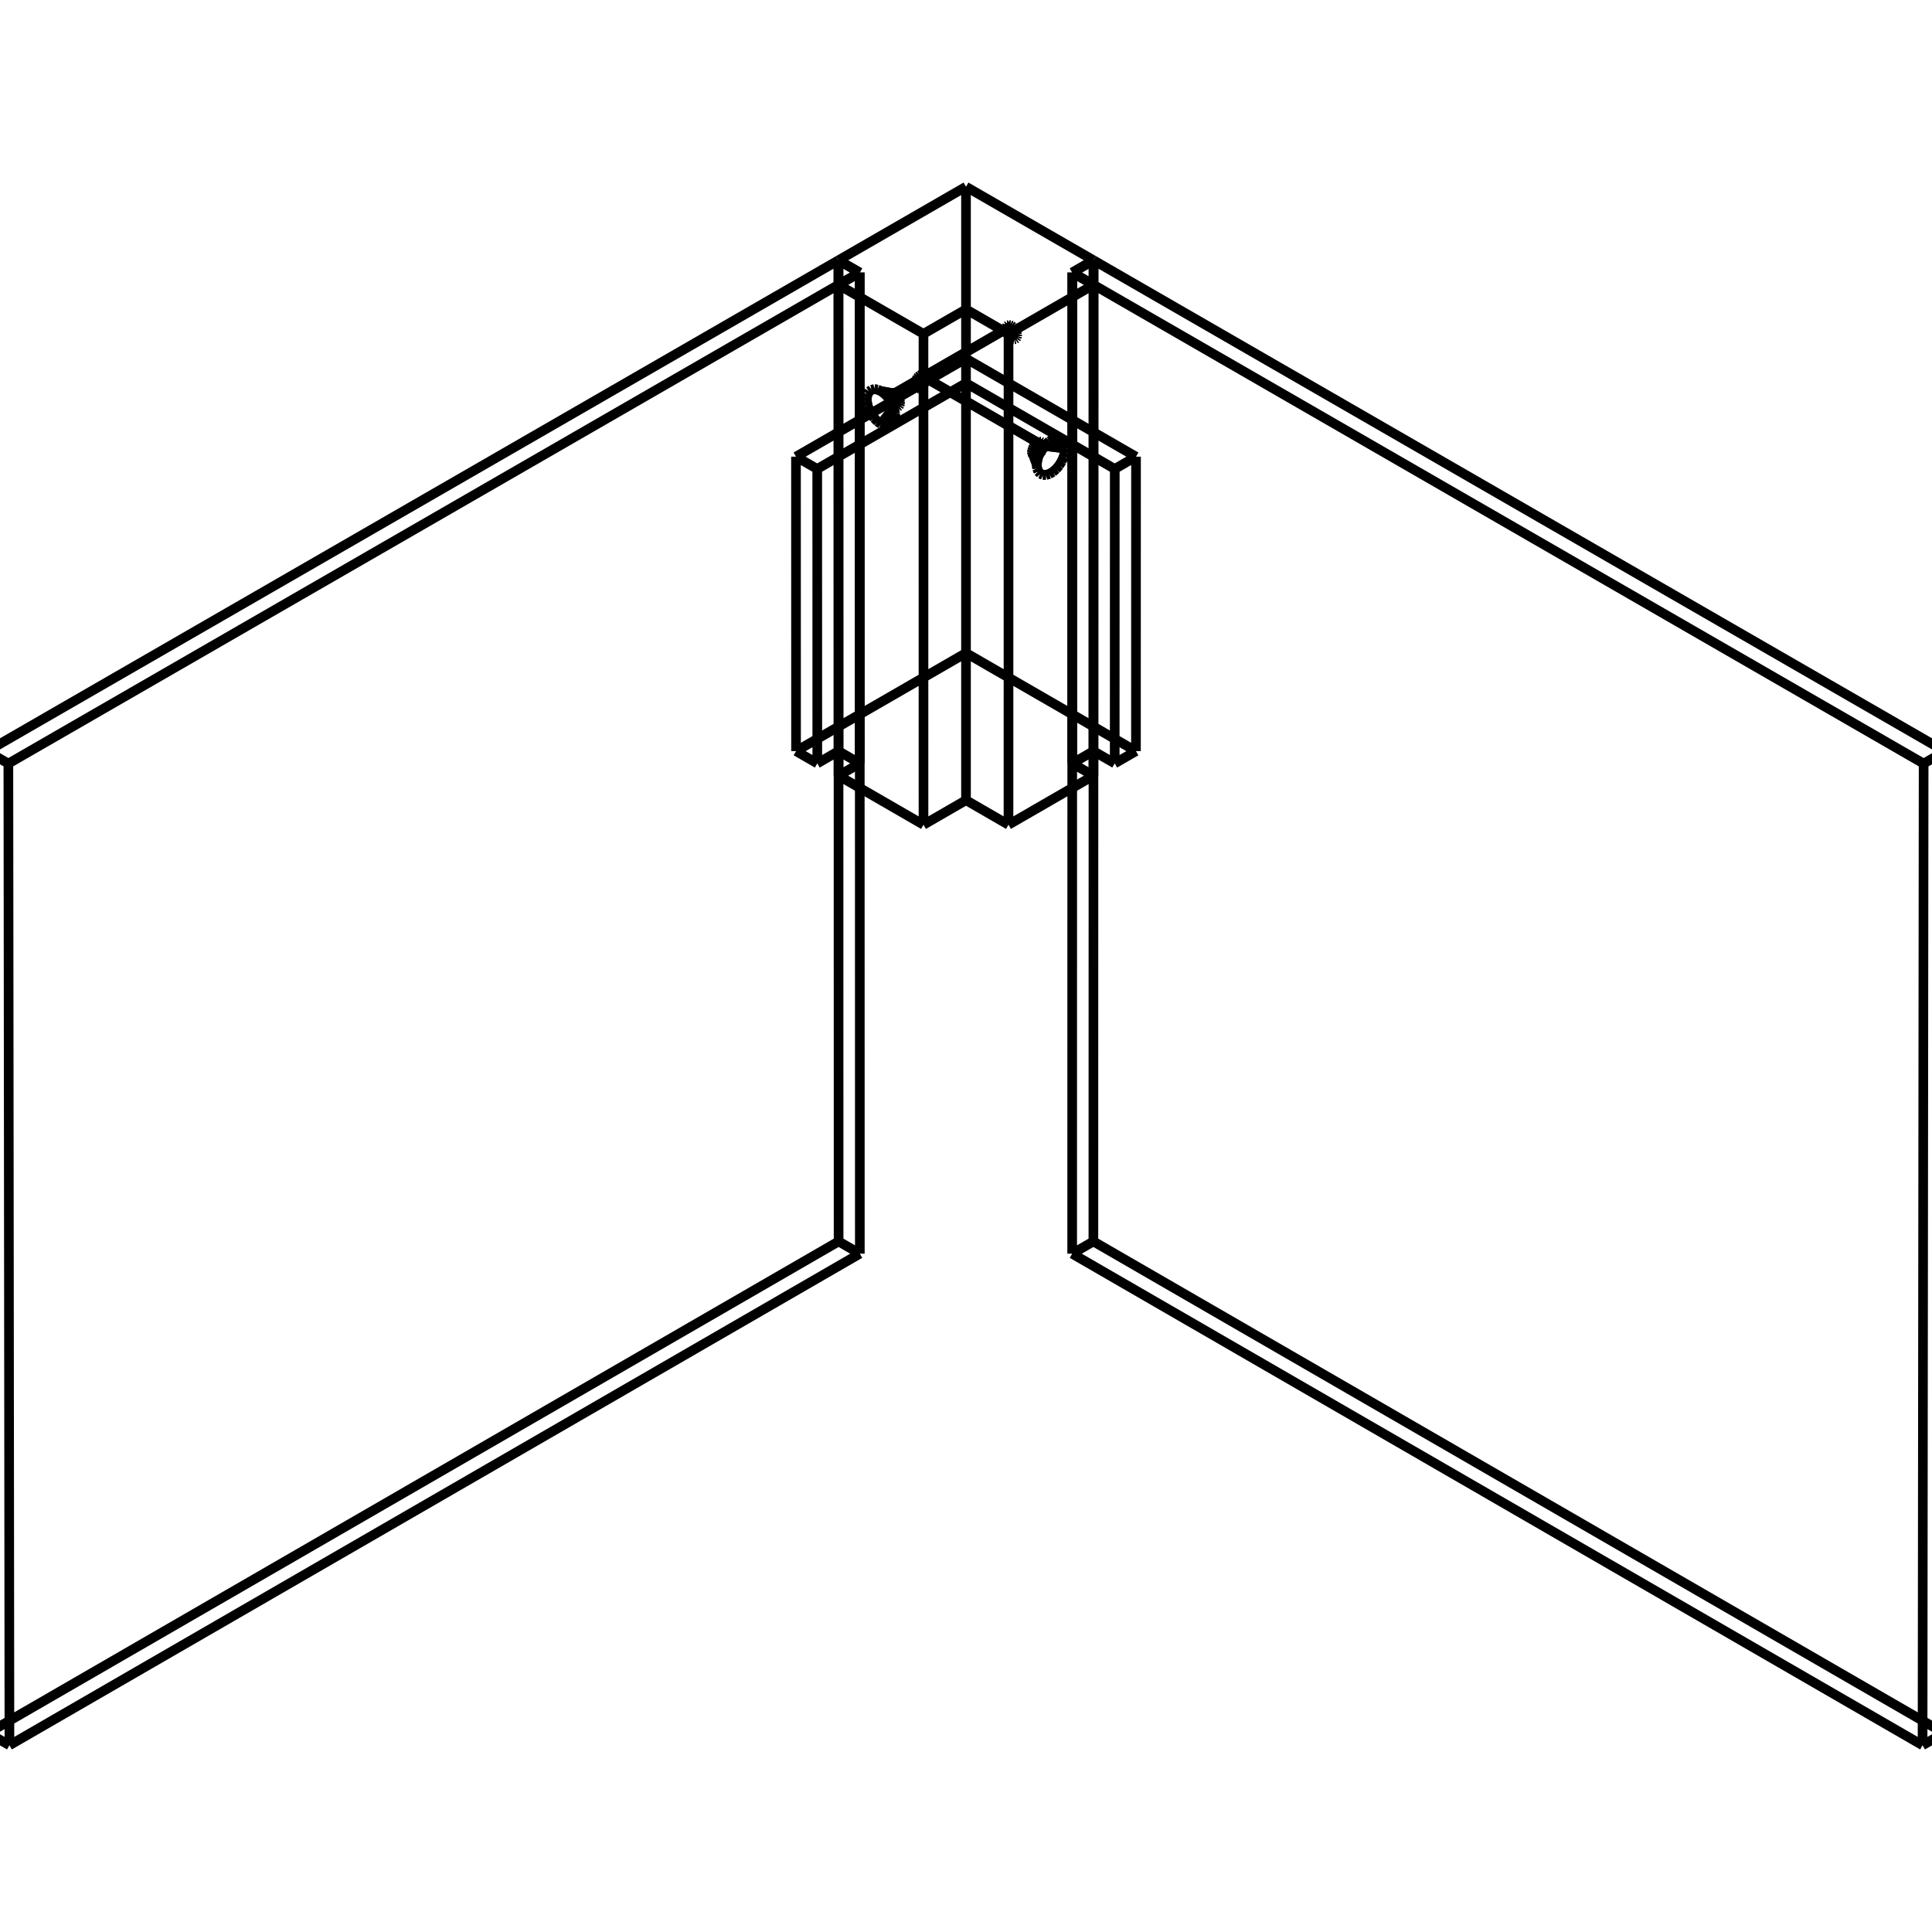
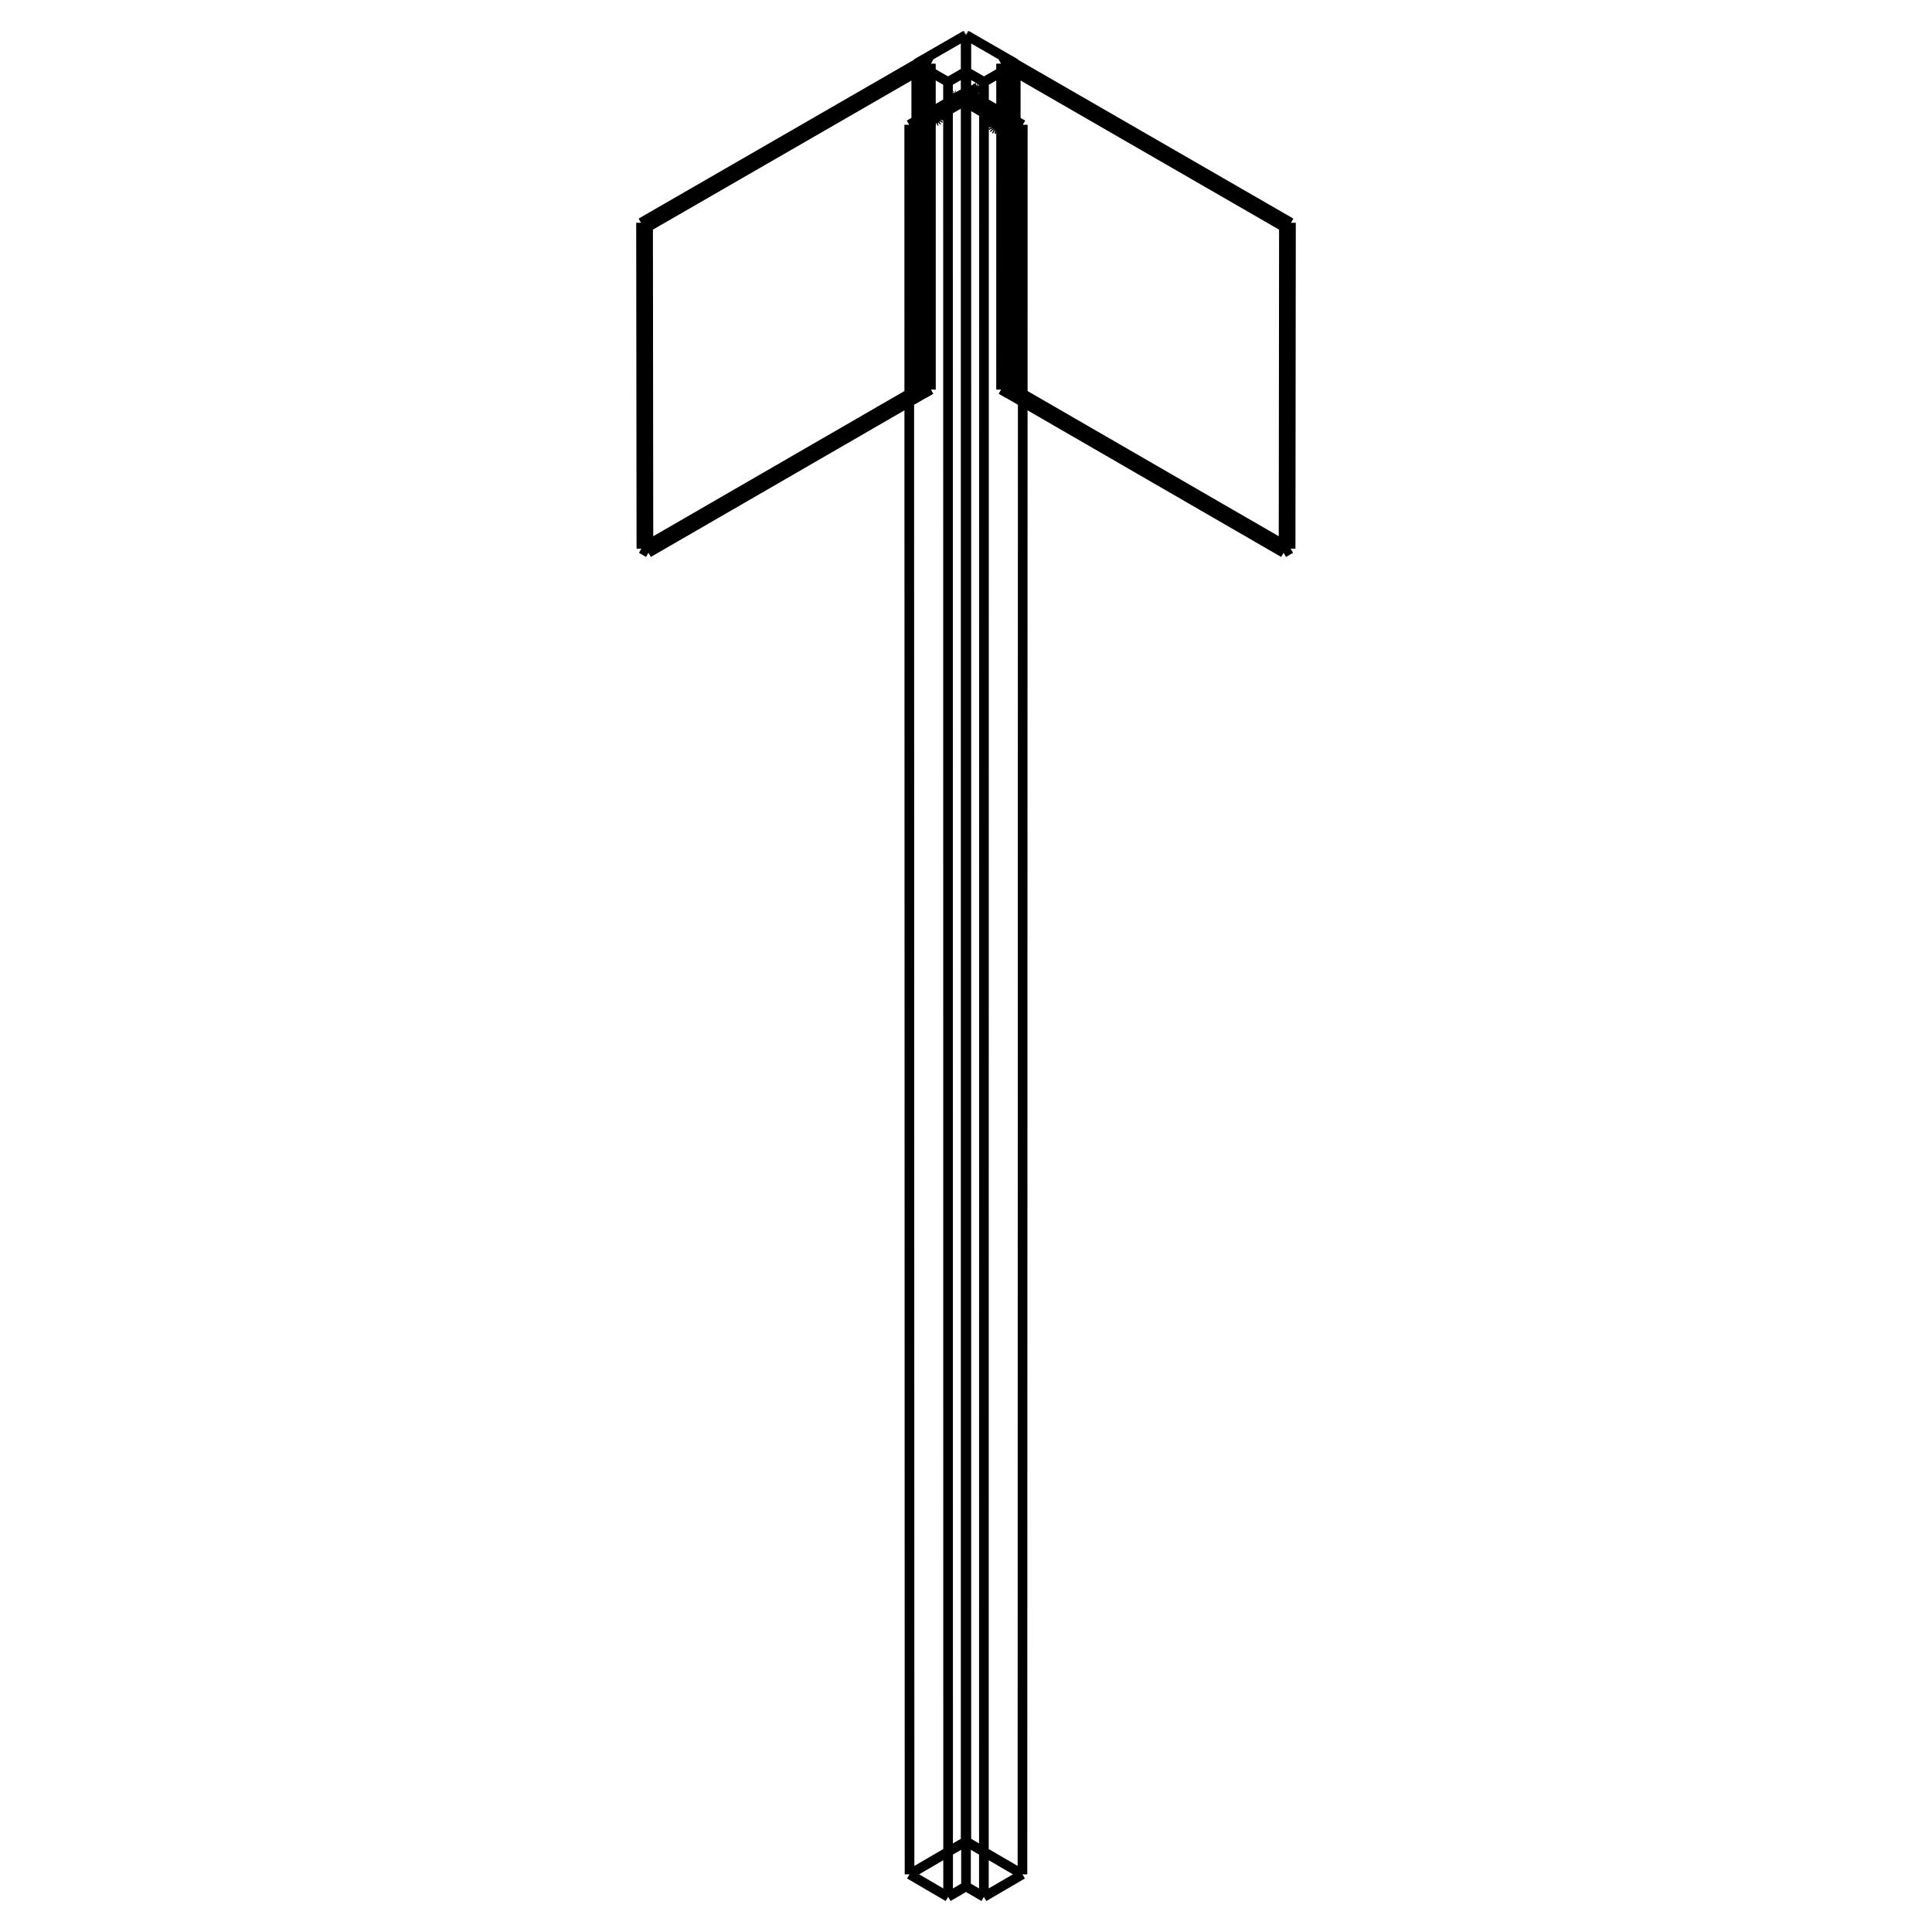
<svg xmlns="http://www.w3.org/2000/svg" viewBox="0 0 800 800">
-   <path d="M400,270.393 L329.624,311.025 M400,270.393 L400,148.486 M329.601,189.103 L400,148.486 M329.624,311.025 L329.601,189.103 M400,270.393 L470.376,311.025 M461.58,316.105 L470.376,311.025 M452.782,311.025 L461.58,316.105 M443.986,316.105 L452.782,311.025 M443.986,316.105 L452.785,321.185 M417.597,341.51 L452.785,321.185 M400,331.347 L417.597,341.51 M382.403,341.51 L400,331.347 M347.215,321.185 L382.403,341.51 M356.014,316.105 L347.215,321.185 M347.218,311.025 L356.014,316.105 M347.218,311.025 L338.42,316.105 M329.624,311.025 L338.42,316.105 M470.376,311.025 L470.399,189.103 M470.399,189.103 L400,148.486 M461.601,194.182 L470.399,189.103 M329.601,189.103 L338.399,194.182 M338.399,194.182 L347.201,189.103 M347.201,189.103 L400,158.638 M400,158.638 L452.799,189.103 M452.799,189.103 L461.601,194.182 M338.42,316.105 L338.399,194.182 M461.58,316.105 L461.601,194.182 M452.799,189.103 L452.782,311.025 M452.811,107.777 L452.799,189.103 M444.01,112.855 L443.986,316.105 M452.811,107.777 L444.01,112.855 M452.814,117.932 L444.01,112.855 M452.785,321.185 L452.814,117.932 M417.597,341.51 L417.607,138.246 M417.607,138.246 L452.814,117.932 M441.095,185.69 L440.924,187.417 M440.924,187.417 L440.42,189.241 M440.42,189.241 L439.614,191.057 M439.614,191.057 L438.551,192.758 M438.551,192.758 L437.293,194.246 M437.293,194.246 L435.915,195.434 M435.915,195.434 L434.495,196.253 M434.495,196.253 L433.116,196.657 M433.116,196.657 L431.859,196.62 M431.859,196.62 L430.796,196.146 M430.796,196.146 L429.99,195.262 M429.99,195.262 L429.486,194.019 M429.486,194.019 L429.315,192.489 M429.315,192.489 L429.487,190.762 M429.487,190.762 L429.99,188.938 M429.99,188.938 L430.797,187.123 M430.797,187.123 L431.86,185.422 M431.86,185.422 L433.117,183.934 M433.117,183.934 L434.496,182.746 M434.496,182.746 L435.916,181.926 M435.916,181.926 L437.295,181.523 M437.295,181.523 L438.552,181.559 M438.552,181.559 L439.615,182.034 M439.615,182.034 L440.421,182.918 M440.421,182.918 L440.924,184.161 M440.924,184.161 L441.095,185.69 M400,331.347 L400,128.089 M400,128.089 L417.607,138.246 M382.403,341.51 L382.393,138.246 M382.393,138.246 L400,128.089 M347.215,321.185 L347.186,117.932 M347.186,117.932 L382.393,138.246 M364.792,161.954 L366.202,162.965 M366.202,162.965 L367.53,164.313 M367.53,164.313 L368.698,165.919 M368.698,165.919 L369.64,167.691 M369.64,167.691 L370.3,169.524 M370.3,169.524 L370.64,171.313 M370.64,171.313 L370.64,172.953 M370.64,172.953 L370.301,174.35 M370.301,174.35 L369.641,175.421 M369.641,175.421 L368.699,176.105 M368.699,176.105 L367.531,176.363 M367.531,176.363 L366.203,176.178 M366.203,176.178 L364.793,175.562 M364.793,175.562 L363.384,174.551 M363.384,174.551 L362.056,173.203 M362.056,173.203 L360.887,171.597 M360.887,171.597 L359.945,169.826 M359.945,169.826 L359.285,167.993 M359.285,167.993 L358.945,166.204 M358.945,166.204 L358.945,164.564 M358.945,164.564 L359.285,163.167 M359.285,163.167 L359.945,162.096 M359.945,162.096 L360.886,161.411 M360.886,161.411 L362.055,161.154 M362.055,161.154 L363.382,161.338 M363.382,161.338 L364.792,161.954 M347.186,117.932 L355.99,112.855 M355.99,112.855 L356.014,316.105 M347.201,189.103 L347.218,311.025 M347.189,107.777 L347.201,189.103 M355.99,112.855 L347.189,107.777 M400,158.638 L400,77.319 M347.189,107.777 L400,77.319 M400,77.319 L452.811,107.777 M431.947,184.571 L431.881,185.241 M431.881,185.241 L431.685,185.949 M431.685,185.949 L431.372,186.654 M431.372,186.654 L430.96,187.314 M430.96,187.314 L430.471,187.892 M430.471,187.892 L429.936,188.353 M429.936,188.353 L429.385,188.671 M429.385,188.671 L428.85,188.828 M428.85,188.828 L428.362,188.814 M428.362,188.814 L427.949,188.63 M427.949,188.63 L427.636,188.286 M427.636,188.286 L427.44,187.804 M427.44,187.804 L427.374,187.21 M427.374,187.21 L427.44,186.54 M427.44,186.54 L427.636,185.831 M427.636,185.831 L427.949,185.127 M427.949,185.127 L428.362,184.466 M428.362,184.466 L428.85,183.889 M428.85,183.889 L429.385,183.427 M429.385,183.427 L429.937,183.109 M429.937,183.109 L430.472,182.953 M430.472,182.953 L430.96,182.967 M430.96,182.967 L431.372,183.151 M431.372,183.151 L431.686,183.494 M431.686,183.494 L431.881,183.977 M431.881,183.977 L431.947,184.571 M431.947,184.571 L434.997,184.944 M434.997,184.944 L438.046,185.317 M438.046,185.317 L441.095,185.69 M370.337,162.917 L370.885,163.31 M370.885,163.31 L371.4,163.833 M371.4,163.833 L371.854,164.457 M371.854,164.457 L372.22,165.144 M372.22,165.144 L372.476,165.856 M372.476,165.856 L372.608,166.551 M372.608,166.551 L372.608,167.187 M372.608,167.187 L372.476,167.73 M372.476,167.73 L372.22,168.146 M372.22,168.146 L371.854,168.411 M371.854,168.411 L371.401,168.511 M371.401,168.511 L370.885,168.44 M370.885,168.44 L370.338,168.201 M370.338,168.201 L369.791,167.808 M369.791,167.808 L369.275,167.285 M369.275,167.285 L368.821,166.661 M368.821,166.661 L368.456,165.974 M368.456,165.974 L368.199,165.262 M368.199,165.262 L368.068,164.567 M368.068,164.567 L368.067,163.931 M368.067,163.931 L368.199,163.388 M368.199,163.388 L368.455,162.972 M368.455,162.972 L368.821,162.707 M368.821,162.707 L369.275,162.607 M369.275,162.607 L369.79,162.678 M369.79,162.678 L370.337,162.917 M370.337,162.917 L368.489,162.596 M368.489,162.596 L366.641,162.275 M366.641,162.275 L364.792,161.954 M431.947,184.571 L383.44,156.581 M383.44,156.581 L383.373,155.987 M383.373,155.987 L383.178,155.504 M383.178,155.504 L382.865,155.161 M382.865,155.161 L382.452,154.977 M382.452,154.977 L381.964,154.963 M381.964,154.963 L381.429,155.119 M381.429,155.119 L380.877,155.437 M380.877,155.437 L380.342,155.898 M380.342,155.898 L379.854,156.476 M379.854,156.476 L379.441,157.136 M379.441,157.136 L379.128,157.841 M379.128,157.841 L378.933,158.549 M378.933,158.549 L378.866,159.219 M378.866,159.219 L378.933,159.813 M378.933,159.813 L379.128,160.296 M379.128,160.296 L379.442,160.639 M379.442,160.639 L379.854,160.823 M379.854,160.823 L380.342,160.837 M380.342,160.837 L380.878,160.681 M380.878,160.681 L381.429,160.363 M381.429,160.363 L381.964,159.902 M381.964,159.902 L382.452,159.324 M382.452,159.324 L382.865,158.664 M382.865,158.664 L383.178,157.959 M383.178,157.959 L383.373,157.251 M383.373,157.251 L383.44,156.581 M370.337,162.917 L418.848,134.929 M418.848,134.929 L418.301,134.69 M418.301,134.69 L417.785,134.618 M417.785,134.618 L417.332,134.718 M417.332,134.718 L416.966,134.984 M416.966,134.984 L416.71,135.4 M416.71,135.4 L416.578,135.942 M416.578,135.942 L416.578,136.579 M416.578,136.579 L416.71,137.273 M416.71,137.273 L416.966,137.985 M416.966,137.985 L417.331,138.673 M417.331,138.673 L417.785,139.296 M417.785,139.296 L418.301,139.819 M418.301,139.819 L418.848,140.212 M418.848,140.212 L419.395,140.451 M419.395,140.451 L419.911,140.522 M419.911,140.522 L420.364,140.422 M420.364,140.422 L420.73,140.156 M420.73,140.156 L420.986,139.74 M420.986,139.74 L421.118,139.198 M421.118,139.198 L421.118,138.561 M421.118,138.561 L420.986,137.867 M420.986,137.867 L420.73,137.155 M420.73,137.155 L420.365,136.468 M420.365,136.468 L419.911,135.844 M419.911,135.844 L419.395,135.321 M419.395,135.321 L418.848,134.929" stroke="black" stroke-width="4" fill="red" />
-   <path d="M452.811,107.777 L444.01,112.855 M452.752,514.046 L443.962,519.129 M452.811,107.777 L452.752,514.046 M444.01,112.855 L443.962,519.129 M804.885,717.587 L796.094,722.681 M452.752,514.046 L804.885,717.587 M443.962,519.129 L796.094,722.681 M805.335,311.092 L796.535,316.181 M804.885,717.587 L805.335,311.092 M796.094,722.681 L796.535,316.181 M805.335,311.092 L452.811,107.777 M796.535,316.181 L444.01,112.855" stroke="black" stroke-width="4" fill="red" />
-   <path d="M355.99,112.855 L347.189,107.777 M356.038,519.129 L347.248,514.046 M355.99,112.855 L356.038,519.129 M347.189,107.777 L347.248,514.046 M3.906,722.681 L-4.885,717.587 M356.038,519.129 L3.906,722.681 M347.248,514.046 L-4.885,717.587 M3.465,316.181 L-5.335,311.092 M3.906,722.681 L3.465,316.181 M-4.885,717.587 L-5.335,311.092 M3.465,316.181 L355.99,112.855 M-5.335,311.092 L347.189,107.777" stroke="black" stroke-width="4" fill="red" />
-   <path d="M431.947,184.571 L431.881,185.241 M431.881,185.241 L431.685,185.949 M431.685,185.949 L431.372,186.654 M431.372,186.654 L430.96,187.314 M430.96,187.314 L430.471,187.892 M430.471,187.892 L429.936,188.353 M429.936,188.353 L429.385,188.671 M429.385,188.671 L428.85,188.828 M428.85,188.828 L428.362,188.814 M428.362,188.814 L427.949,188.63 M427.949,188.63 L427.636,188.286 M427.636,188.286 L427.44,187.804 M427.44,187.804 L427.374,187.21 M427.374,187.21 L427.44,186.54 M427.44,186.54 L427.636,185.831 M427.636,185.831 L427.949,185.127 M427.949,185.127 L428.362,184.466 M428.362,184.466 L428.85,183.889 M428.85,183.889 L429.385,183.427 M429.385,183.427 L429.937,183.109 M429.937,183.109 L430.472,182.953 M430.472,182.953 L430.96,182.967 M430.96,182.967 L431.372,183.151 M431.372,183.151 L431.686,183.494 M431.686,183.494 L431.881,183.977 M431.881,183.977 L431.947,184.571 M431.947,184.571 L383.44,156.581 M383.44,156.581 L383.373,155.987 M383.373,155.987 L383.178,155.504 M383.178,155.504 L382.865,155.161 M382.865,155.161 L382.452,154.977 M382.452,154.977 L381.964,154.963 M381.964,154.963 L381.429,155.119 M381.429,155.119 L380.877,155.437 M380.877,155.437 L380.342,155.898 M380.342,155.898 L379.854,156.476 M379.854,156.476 L379.441,157.136 M379.441,157.136 L379.128,157.841 M379.128,157.841 L378.933,158.549 M378.933,158.549 L378.866,159.219 M378.866,159.219 L378.933,159.813 M378.933,159.813 L379.128,160.296 M379.128,160.296 L379.442,160.639 M379.442,160.639 L379.854,160.823 M379.854,160.823 L380.342,160.837 M380.342,160.837 L380.878,160.681 M380.878,160.681 L381.429,160.363 M381.429,160.363 L381.964,159.902 M381.964,159.902 L382.452,159.324 M382.452,159.324 L382.865,158.664 M382.865,158.664 L383.178,157.959 M383.178,157.959 L383.373,157.251 M383.373,157.251 L383.44,156.581" stroke="black" stroke-width="4" fill="red" />
-   <path d="M431.947,184.571 L431.881,185.241 M431.881,185.241 L431.685,185.949 M431.685,185.949 L431.372,186.654 M431.372,186.654 L430.96,187.314 M430.96,187.314 L430.471,187.892 M430.471,187.892 L429.936,188.353 M429.936,188.353 L429.385,188.671 M429.385,188.671 L428.85,188.828 M428.85,188.828 L428.362,188.814 M428.362,188.814 L427.949,188.63 M427.949,188.63 L427.636,188.286 M427.636,188.286 L427.44,187.804 M427.44,187.804 L427.374,187.21 M427.374,187.21 L429.315,192.489 M441.095,185.69 L440.924,187.417 M440.924,187.417 L440.42,189.241 M440.42,189.241 L439.614,191.057 M439.614,191.057 L438.551,192.758 M438.551,192.758 L437.293,194.246 M437.293,194.246 L435.915,195.434 M435.915,195.434 L434.495,196.253 M434.495,196.253 L433.116,196.657 M433.116,196.657 L431.859,196.62 M431.859,196.62 L430.796,196.146 M430.796,196.146 L429.99,195.262 M429.99,195.262 L429.486,194.019 M429.486,194.019 L429.315,192.489 M431.947,184.571 L441.095,185.69 M427.374,187.21 L427.44,186.54 M427.44,186.54 L427.636,185.831 M427.636,185.831 L427.949,185.127 M427.949,185.127 L428.362,184.466 M428.362,184.466 L428.85,183.889 M428.85,183.889 L429.385,183.427 M429.385,183.427 L429.937,183.109 M429.937,183.109 L430.472,182.953 M430.472,182.953 L430.96,182.967 M430.96,182.967 L431.372,183.151 M431.372,183.151 L431.686,183.494 M431.686,183.494 L431.881,183.977 M431.881,183.977 L431.947,184.571 M429.315,192.489 L429.487,190.762 M429.487,190.762 L429.99,188.938 M429.99,188.938 L430.797,187.123 M430.797,187.123 L431.86,185.422 M431.86,185.422 L433.117,183.934 M433.117,183.934 L434.496,182.746 M434.496,182.746 L435.916,181.926 M435.916,181.926 L437.295,181.523 M437.295,181.523 L438.552,181.559 M438.552,181.559 L439.615,182.034 M439.615,182.034 L440.421,182.918 M440.421,182.918 L440.924,184.161 M440.924,184.161 L441.095,185.69" stroke="black" stroke-width="4" fill="red" />
-   <path d="M370.337,162.917 L370.885,163.31 M370.885,163.31 L371.4,163.833 M371.4,163.833 L371.854,164.457 M371.854,164.457 L372.22,165.144 M372.22,165.144 L372.476,165.856 M372.476,165.856 L372.608,166.551 M372.608,166.551 L372.608,167.187 M372.608,167.187 L372.476,167.73 M372.476,167.73 L372.22,168.146 M372.22,168.146 L371.854,168.411 M371.854,168.411 L371.401,168.511 M371.401,168.511 L370.885,168.44 M370.885,168.44 L370.338,168.201 M370.338,168.201 L369.791,167.808 M369.791,167.808 L369.275,167.285 M369.275,167.285 L368.821,166.661 M368.821,166.661 L368.456,165.974 M368.456,165.974 L368.199,165.262 M368.199,165.262 L368.068,164.567 M368.068,164.567 L368.067,163.931 M368.067,163.931 L368.199,163.388 M368.199,163.388 L368.455,162.972 M368.455,162.972 L368.821,162.707 M368.821,162.707 L369.275,162.607 M369.275,162.607 L369.79,162.678 M369.79,162.678 L370.337,162.917 M370.337,162.917 L418.848,134.929 M418.848,134.929 L418.301,134.69 M418.301,134.69 L417.785,134.618 M417.785,134.618 L417.332,134.718 M417.332,134.718 L416.966,134.984 M416.966,134.984 L416.71,135.4 M416.71,135.4 L416.578,135.942 M416.578,135.942 L416.578,136.579 M416.578,136.579 L416.71,137.273 M416.71,137.273 L416.966,137.985 M416.966,137.985 L417.331,138.673 M417.331,138.673 L417.785,139.296 M417.785,139.296 L418.301,139.819 M418.301,139.819 L418.848,140.212 M418.848,140.212 L419.395,140.451 M419.395,140.451 L419.911,140.522 M419.911,140.522 L420.364,140.422 M420.364,140.422 L420.73,140.156 M420.73,140.156 L420.986,139.74 M420.986,139.74 L421.118,139.198 M421.118,139.198 L421.118,138.561 M421.118,138.561 L420.986,137.867 M420.986,137.867 L420.73,137.155 M420.73,137.155 L420.365,136.468 M420.365,136.468 L419.911,135.844 M419.911,135.844 L419.395,135.321 M419.395,135.321 L418.848,134.929" stroke="black" stroke-width="4" fill="red" />
-   <path d="M370.337,162.917 L370.885,163.31 M370.885,163.31 L371.4,163.833 M371.4,163.833 L371.854,164.457 M371.854,164.457 L372.22,165.144 M372.22,165.144 L372.476,165.856 M372.476,165.856 L372.608,166.551 M372.608,166.551 L372.608,167.187 M372.608,167.187 L372.476,167.73 M372.476,167.73 L372.22,168.146 M372.22,168.146 L371.854,168.411 M371.854,168.411 L371.401,168.511 M371.401,168.511 L370.885,168.44 M370.885,168.44 L370.338,168.201 M370.338,168.201 L364.793,175.562 M364.792,161.954 L366.202,162.965 M366.202,162.965 L367.53,164.313 M367.53,164.313 L368.698,165.919 M368.698,165.919 L369.64,167.691 M369.64,167.691 L370.3,169.524 M370.3,169.524 L370.64,171.313 M370.64,171.313 L370.64,172.953 M370.64,172.953 L370.301,174.35 M370.301,174.35 L369.641,175.421 M369.641,175.421 L368.699,176.105 M368.699,176.105 L367.531,176.363 M367.531,176.363 L366.203,176.178 M366.203,176.178 L364.793,175.562 M370.337,162.917 L364.792,161.954 M370.338,168.201 L369.791,167.808 M369.791,167.808 L369.275,167.285 M369.275,167.285 L368.821,166.661 M368.821,166.661 L368.456,165.974 M368.456,165.974 L368.199,165.262 M368.199,165.262 L368.068,164.567 M368.068,164.567 L368.067,163.931 M368.067,163.931 L368.199,163.388 M368.199,163.388 L368.455,162.972 M368.455,162.972 L368.821,162.707 M368.821,162.707 L369.275,162.607 M369.275,162.607 L369.79,162.678 M369.79,162.678 L370.337,162.917 M364.793,175.562 L363.384,174.551 M363.384,174.551 L362.056,173.203 M362.056,173.203 L360.887,171.597 M360.887,171.597 L359.945,169.826 M359.945,169.826 L359.285,167.993 M359.285,167.993 L358.945,166.204 M358.945,166.204 L358.945,164.564 M358.945,164.564 L359.285,163.167 M359.285,163.167 L359.945,162.096 M359.945,162.096 L360.886,161.411 M360.886,161.411 L362.055,161.154 M362.055,161.154 L363.382,161.338 M363.382,161.338 L364.792,161.954" stroke="black" stroke-width="4" fill="red" />
+   <path d="M400,781.123 L400,29.636 M407.406,785.448 L407.452,33.935 M400,781.123 L407.406,785.448 M400,29.636 L407.452,33.935 M392.594,785.448 L392.548,33.935 M392.594,785.448 L400,781.123 M392.548,33.935 L400,29.636 M407.406,785.448 L423.377,776.12 M407.452,33.935 L417.533,28.119 M417.514,162.997 L417.533,28.119 M417.514,162.997 L420.432,161.309 M420.432,161.309 L420.455,26.433 M420.455,26.433 L420.601,26.349 M420.597,53.348 L420.601,26.349 M420.597,53.348 L423.517,51.662 M423.377,776.12 L423.517,51.662 M415.104,49.77 L415.047,50.344 M415.047,50.344 L414.88,50.949 M414.88,50.949 L414.612,51.552 M414.612,51.552 L414.259,52.116 M414.259,52.116 L413.841,52.61 M413.841,52.61 L413.384,53.005 M413.384,53.005 L412.912,53.277 M412.912,53.277 L412.455,53.411 M412.455,53.411 L412.037,53.399 M412.037,53.399 L411.685,53.241 M411.685,53.241 L411.417,52.948 M411.417,52.948 L411.25,52.535 M411.25,52.535 L411.193,52.027 M411.193,52.027 L411.25,51.454 M411.25,51.454 L411.417,50.848 M411.417,50.848 L411.685,50.246 M411.685,50.246 L412.038,49.681 M412.038,49.681 L412.455,49.187 M412.455,49.187 L412.913,48.793 M412.913,48.793 L413.384,48.521 M413.384,48.521 L413.842,48.387 M413.842,48.387 L414.259,48.399 M414.259,48.399 L414.612,48.556 M414.612,48.556 L414.88,48.85 M414.88,48.85 L415.047,49.262 M415.047,49.262 L415.104,49.77 M423.377,776.12 L400.145,762.556 M400.145,762.556 L400,762.64 M400,762.64 L399.855,762.556 M399.855,762.556 L376.623,776.12 M376.623,776.12 L392.594,785.448 M379.399,26.349 L399.854,14.552 M399.854,14.552 L400,14.636 M400,14.636 L400.146,14.552 M400.146,14.552 L420.601,26.349 M420.455,26.433 L417.532,24.747 M417.532,24.747 L414.611,26.433 M417.533,28.119 L414.611,26.433 M382.467,28.119 L392.548,33.935 M382.467,28.119 L385.389,26.433 M385.389,26.433 L382.468,24.747 M379.545,26.433 L382.468,24.747 M379.399,26.349 L379.545,26.433 M376.623,776.12 L376.483,51.662 M376.483,51.662 L379.403,53.348 M379.403,53.348 L379.399,26.349 M379.568,161.309 L379.545,26.433 M379.568,161.309 L382.486,162.997 M382.486,162.997 L382.467,28.119 M386.851,45.265 L387.319,45.601 M387.319,45.601 L387.76,46.048 M387.76,46.048 L388.148,46.582 M388.148,46.582 L388.46,47.17 M388.46,47.17 L388.68,47.778 M388.68,47.778 L388.792,48.372 M388.792,48.372 L388.792,48.917 M388.792,48.917 L388.68,49.38 M388.68,49.38 L388.461,49.736 M388.461,49.736 L388.148,49.963 M388.148,49.963 L387.76,50.048 M387.76,50.048 L387.319,49.987 M387.319,49.987 L386.852,49.783 M386.852,49.783 L386.384,49.447 M386.384,49.447 L385.943,49 M385.943,49 L385.555,48.466 M385.555,48.466 L385.242,47.878 M385.242,47.878 L385.023,47.27 M385.023,47.27 L384.91,46.676 M384.91,46.676 L384.91,46.131 M384.91,46.131 L385.023,45.668 M385.023,45.668 L385.242,45.312 M385.242,45.312 L385.554,45.085 M385.554,45.085 L385.942,45 M385.942,45 L386.383,45.061 M386.383,45.061 L386.851,45.265 M414.594,161.309 L417.514,162.997 M414.611,26.433 L414.594,161.309 M417.513,159.622 L420.432,161.309 M417.513,159.622 L414.594,161.309 M417.532,24.747 L417.513,159.622 M400.146,41.548 L400.146,14.552 M400.146,41.548 L420.597,53.348 M423.517,51.662 L400.146,38.178 M400.146,38.178 L400,38.262 M400,38.262 L399.854,38.178 M399.854,38.178 L376.483,51.662 M379.403,53.348 L399.854,41.548 M399.854,41.548 L400,41.632 M400,41.632 L400.146,41.548 M400.145,762.556 L400.146,38.178 M412.067,49.398 L412.045,49.621 M412.045,49.621 L411.98,49.856 M411.98,49.856 L411.876,50.09 M411.876,50.09 L411.739,50.309 M411.739,50.309 L411.577,50.501 M411.577,50.501 L411.399,50.654 M411.399,50.654 L411.216,50.76 M411.216,50.76 L411.038,50.812 M411.038,50.812 L410.876,50.807 M410.876,50.807 L410.739,50.746 M410.739,50.746 L410.635,50.632 M410.635,50.632 L410.571,50.472 M410.571,50.472 L410.548,50.275 M410.548,50.275 L410.571,50.052 M410.571,50.052 L410.635,49.817 M410.635,49.817 L410.739,49.583 M410.739,49.583 L410.876,49.364 M410.876,49.364 L411.039,49.172 M411.039,49.172 L411.216,49.019 M411.216,49.019 L411.399,48.913 M411.399,48.913 L411.577,48.861 M411.577,48.861 L411.739,48.866 M411.739,48.866 L411.876,48.927 M411.876,48.927 L411.98,49.041 M411.98,49.041 L412.045,49.201 M412.045,49.201 L412.067,49.398 M412.067,49.398 L413.079,49.522 M413.079,49.522 L414.091,49.646 M414.091,49.646 L415.104,49.77 M400,762.64 L400,38.262 M399.855,762.556 L399.854,38.178 M399.854,41.548 L399.854,14.552 M400,41.632 L400,14.636 M385.406,161.309 L382.486,162.997 M385.389,26.433 L385.406,161.309 M385.406,161.309 L382.487,159.622 M382.468,24.747 L382.487,159.622 M382.487,159.622 L379.568,161.309 M388.692,45.585 L388.874,45.715 M388.874,45.715 L389.045,45.889 M389.045,45.889 L389.195,46.096 M389.195,46.096 L389.317,46.324 M389.317,46.324 L389.402,46.561 M389.402,46.561 L389.446,46.791 M389.446,46.791 L389.446,47.003 M389.446,47.003 L389.402,47.182 M389.402,47.182 L389.317,47.321 M389.317,47.321 L389.196,47.409 M389.196,47.409 L389.045,47.442 M389.045,47.442 L388.874,47.418 M388.874,47.418 L388.692,47.339 M388.692,47.339 L388.51,47.208 M388.51,47.208 L388.339,47.035 M388.339,47.035 L388.189,46.828 M388.189,46.828 L388.067,46.599 M388.067,46.599 L387.982,46.363 M387.982,46.363 L387.938,46.133 M387.938,46.133 L387.938,45.921 M387.938,45.921 L387.982,45.741 M387.982,45.741 L388.067,45.603 M388.067,45.603 L388.189,45.515 M388.189,45.515 L388.339,45.482 M388.339,45.482 L388.51,45.506 M388.51,45.506 L388.692,45.585 M388.692,45.585 L388.078,45.478 M388.078,45.478 L387.465,45.372 M387.465,45.372 L386.851,45.265 M412.067,49.398 L395.963,40.107 M395.963,40.107 L395.941,39.909 M395.941,39.909 L395.876,39.749 M395.876,39.749 L395.772,39.635 M395.772,39.635 L395.635,39.574 M395.635,39.574 L395.473,39.569 M395.473,39.569 L395.295,39.621 M395.295,39.621 L395.112,39.727 M395.112,39.727 L394.935,39.88 M394.935,39.88 L394.773,40.072 M394.773,40.072 L394.636,40.291 M394.636,40.291 L394.532,40.525 M394.532,40.525 L394.467,40.76 M394.467,40.76 L394.445,40.983 M394.445,40.983 L394.467,41.18 M394.467,41.18 L394.532,41.34 M394.532,41.34 L394.636,41.454 M394.636,41.454 L394.773,41.515 M394.773,41.515 L394.935,41.52 M394.935,41.52 L395.112,41.468 M395.112,41.468 L395.295,41.362 M395.295,41.362 L395.473,41.209 M395.473,41.209 L395.635,41.017 M395.635,41.017 L395.772,40.798 M395.772,40.798 L395.876,40.564 M395.876,40.564 L395.941,40.329 M395.941,40.329 L395.963,40.107 M388.692,45.585 L404.796,36.293 M404.796,36.293 L404.615,36.214 M404.615,36.214 L404.443,36.19 M404.443,36.19 L404.293,36.223 M404.293,36.223 L404.171,36.312 M404.171,36.312 L404.086,36.45 M404.086,36.45 L404.043,36.63 M404.043,36.63 L404.043,36.841 M404.043,36.841 L404.086,37.072 M404.086,37.072 L404.171,37.308 M404.171,37.308 L404.293,37.536 M404.293,37.536 L404.443,37.743 M404.443,37.743 L404.615,37.917 M404.615,37.917 L404.796,38.047 M404.796,38.047 L404.978,38.126 M404.978,38.126 L405.149,38.15 M405.149,38.15 L405.3,38.117 M405.3,38.117 L405.421,38.029 M405.421,38.029 L405.506,37.891 M405.506,37.891 L405.55,37.711 M405.55,37.711 L405.55,37.499 M405.55,37.499 L405.506,37.269 M405.506,37.269 L405.421,37.032 M405.421,37.032 L405.3,36.804 M405.3,36.804 L405.149,36.597 M405.149,36.597 L404.978,36.424 M404.978,36.424 L404.796,36.293" stroke="black" stroke-width="4" fill="red" />
+   <path d="M417.532,24.747 L414.611,26.433 M417.513,159.622 L414.594,161.309 M417.532,24.747 L417.513,159.622 M414.611,26.433 L414.594,161.309 M534.415,227.194 L531.497,228.885 M417.513,159.622 L534.415,227.194 M414.594,161.309 L531.497,228.885 M534.565,92.245 L531.643,93.934 M534.415,227.194 L534.565,92.245 M531.497,228.885 L531.643,93.934 M534.565,92.245 L417.532,24.747 M531.643,93.934 L414.611,26.433" stroke="black" stroke-width="4" fill="red" />
+   <path d="M385.389,26.433 L382.468,24.747 M385.406,161.309 L382.487,159.622 M385.389,26.433 L385.406,161.309 M382.468,24.747 L382.487,159.622 M268.503,228.885 L265.585,227.194 M385.406,161.309 L268.503,228.885 M382.487,159.622 L265.585,227.194 M268.357,93.934 L265.435,92.245 M268.503,228.885 L268.357,93.934 M265.585,227.194 L265.435,92.245 M268.357,93.934 L385.389,26.433 M265.435,92.245 L382.468,24.747" stroke="black" stroke-width="4" fill="red" />
+   <path d="M412.067,49.398 L412.045,49.621 M412.045,49.621 L411.98,49.856 M411.98,49.856 L411.876,50.09 M411.876,50.09 L411.739,50.309 M411.739,50.309 L411.577,50.501 M411.577,50.501 L411.399,50.654 M411.399,50.654 L411.216,50.76 M411.216,50.76 L411.038,50.812 M411.038,50.812 L410.876,50.807 M410.876,50.807 L410.739,50.746 M410.739,50.746 L410.635,50.632 M410.635,50.632 L410.571,50.472 M410.571,50.472 L410.548,50.275 M410.548,50.275 L410.571,50.052 M410.571,50.052 L410.635,49.817 M410.635,49.817 L410.739,49.583 M410.739,49.583 L410.876,49.364 M410.876,49.364 L411.039,49.172 M411.039,49.172 L411.216,49.019 M411.216,49.019 L411.399,48.913 M411.399,48.913 L411.577,48.861 M411.577,48.861 L411.739,48.866 M411.739,48.866 L411.876,48.927 M411.876,48.927 L411.98,49.041 M411.98,49.041 L412.045,49.201 M412.045,49.201 L412.067,49.398 M412.067,49.398 L395.963,40.107 M395.963,40.107 L395.941,39.909 M395.941,39.909 L395.876,39.749 M395.876,39.749 L395.772,39.635 M395.772,39.635 L395.635,39.574 M395.635,39.574 L395.473,39.569 M395.473,39.569 L395.295,39.621 M395.295,39.621 L395.112,39.727 M395.112,39.727 L394.935,39.88 M394.935,39.88 L394.773,40.072 M394.773,40.072 L394.636,40.291 M394.636,40.291 L394.532,40.525 M394.532,40.525 L394.467,40.76 M394.467,40.76 L394.445,40.983 M394.445,40.983 L394.467,41.18 M394.467,41.18 L394.532,41.34 M394.532,41.34 L394.636,41.454 M394.636,41.454 L394.773,41.515 M394.773,41.515 L394.935,41.52 M394.935,41.52 L395.112,41.468 M395.112,41.468 L395.295,41.362 M395.295,41.362 L395.473,41.209 M395.473,41.209 L395.635,41.017 M395.635,41.017 L395.772,40.798 M395.772,40.798 L395.876,40.564 M395.876,40.564 L395.941,40.329 M395.941,40.329 L395.963,40.107" stroke="black" stroke-width="4" fill="red" />
+   <path d="M412.067,49.398 L412.045,49.621 M412.045,49.621 L411.98,49.856 M411.98,49.856 L411.876,50.09 M411.876,50.09 L411.739,50.309 M411.739,50.309 L411.577,50.501 M411.577,50.501 L411.399,50.654 M411.399,50.654 L411.216,50.76 M411.216,50.76 L411.038,50.812 M411.038,50.812 L410.876,50.807 M410.876,50.807 L410.739,50.746 M410.739,50.746 L410.635,50.632 M410.635,50.632 L410.571,50.472 M410.571,50.472 L410.548,50.275 M410.548,50.275 L411.193,52.027 M415.104,49.77 L415.047,50.344 M415.047,50.344 L414.88,50.949 M414.88,50.949 L414.612,51.552 M414.612,51.552 L414.259,52.116 M414.259,52.116 L413.841,52.61 M413.841,52.61 L413.384,53.005 M413.384,53.005 L412.912,53.277 M412.912,53.277 L412.455,53.411 M412.455,53.411 L412.037,53.399 M412.037,53.399 L411.685,53.241 M411.685,53.241 L411.417,52.948 M411.417,52.948 L411.25,52.535 M411.25,52.535 L411.193,52.027 M412.067,49.398 L415.104,49.77 M410.548,50.275 L410.571,50.052 M410.571,50.052 L410.635,49.817 M410.635,49.817 L410.739,49.583 M410.739,49.583 L410.876,49.364 M410.876,49.364 L411.039,49.172 M411.039,49.172 L411.216,49.019 M411.216,49.019 L411.399,48.913 M411.399,48.913 L411.577,48.861 M411.577,48.861 L411.739,48.866 M411.739,48.866 L411.876,48.927 M411.876,48.927 L411.98,49.041 M411.98,49.041 L412.045,49.201 M412.045,49.201 L412.067,49.398 M411.193,52.027 L411.25,51.454 M411.25,51.454 L411.417,50.848 M411.417,50.848 L411.685,50.246 M411.685,50.246 L412.038,49.681 M412.038,49.681 L412.455,49.187 M412.455,49.187 L412.913,48.793 M412.913,48.793 L413.384,48.521 M413.384,48.521 L413.842,48.387 M413.842,48.387 L414.259,48.399 M414.259,48.399 L414.612,48.556 M414.612,48.556 L414.88,48.85 M414.88,48.85 L415.047,49.262 M415.047,49.262 L415.104,49.77" stroke="black" stroke-width="4" fill="red" />
+   <path d="M388.692,45.585 L388.874,45.715 M388.874,45.715 L389.045,45.889 M389.045,45.889 L389.195,46.096 M389.195,46.096 L389.317,46.324 M389.317,46.324 L389.402,46.561 M389.402,46.561 L389.446,46.791 M389.446,46.791 L389.446,47.003 M389.446,47.003 L389.402,47.182 M389.402,47.182 L389.317,47.321 M389.317,47.321 L389.196,47.409 M389.196,47.409 L389.045,47.442 M389.045,47.442 L388.874,47.418 M388.874,47.418 L388.692,47.339 M388.692,47.339 L388.51,47.208 M388.51,47.208 L388.339,47.035 M388.339,47.035 L388.189,46.828 M388.189,46.828 L388.067,46.599 M388.067,46.599 L387.982,46.363 M387.982,46.363 L387.938,46.133 M387.938,46.133 L387.938,45.921 M387.938,45.921 L387.982,45.741 M387.982,45.741 L388.067,45.603 M388.067,45.603 L388.189,45.515 M388.189,45.515 L388.339,45.482 M388.339,45.482 L388.51,45.506 M388.51,45.506 L388.692,45.585 M388.692,45.585 L404.796,36.293 M404.796,36.293 L404.615,36.214 M404.615,36.214 L404.443,36.19 M404.443,36.19 L404.293,36.223 M404.293,36.223 L404.171,36.312 M404.171,36.312 L404.086,36.45 M404.086,36.45 L404.043,36.63 M404.043,36.63 L404.043,36.841 M404.043,36.841 L404.086,37.072 M404.086,37.072 L404.171,37.308 M404.171,37.308 L404.293,37.536 M404.293,37.536 L404.443,37.743 M404.443,37.743 L404.615,37.917 M404.615,37.917 L404.796,38.047 M404.796,38.047 L404.978,38.126 M404.978,38.126 L405.149,38.15 M405.149,38.15 L405.3,38.117 M405.3,38.117 L405.421,38.029 M405.421,38.029 L405.506,37.891 M405.506,37.891 L405.55,37.711 M405.55,37.711 L405.55,37.499 M405.55,37.499 L405.506,37.269 M405.506,37.269 L405.421,37.032 M405.421,37.032 L405.3,36.804 M405.3,36.804 L405.149,36.597 M405.149,36.597 L404.978,36.424 M404.978,36.424 L404.796,36.293" stroke="black" stroke-width="4" fill="red" />
+   <path d="M388.692,45.585 L388.874,45.715 M388.874,45.715 L389.045,45.889 M389.045,45.889 L389.195,46.096 M389.195,46.096 L389.317,46.324 M389.317,46.324 L389.402,46.561 M389.402,46.561 L389.446,46.791 M389.446,46.791 L389.446,47.003 M389.446,47.003 L389.402,47.182 M389.402,47.182 L389.317,47.321 M389.317,47.321 L389.196,47.409 M389.196,47.409 L389.045,47.442 M389.045,47.442 L388.874,47.418 M388.874,47.418 L388.692,47.339 M388.692,47.339 L386.852,49.783 M386.851,45.265 L387.319,45.601 M387.319,45.601 L387.76,46.048 M387.76,46.048 L388.148,46.582 M388.148,46.582 L388.46,47.17 M388.46,47.17 L388.68,47.778 M388.68,47.778 L388.792,48.372 M388.792,48.372 L388.792,48.917 M388.792,48.917 L388.68,49.38 M388.68,49.38 L388.461,49.736 M388.461,49.736 L388.148,49.963 M388.148,49.963 L387.76,50.048 M387.76,50.048 L387.319,49.987 M387.319,49.987 L386.852,49.783 M388.692,45.585 L386.851,45.265 M388.692,47.339 L388.51,47.208 M388.51,47.208 L388.339,47.035 M388.339,47.035 L388.189,46.828 M388.189,46.828 L388.067,46.599 M388.067,46.599 L387.982,46.363 M387.982,46.363 L387.938,46.133 M387.938,46.133 L387.938,45.921 M387.938,45.921 L387.982,45.741 M387.982,45.741 L388.067,45.603 M388.067,45.603 L388.189,45.515 M388.189,45.515 L388.339,45.482 M388.339,45.482 L388.51,45.506 M388.51,45.506 L388.692,45.585 M386.852,49.783 L386.384,49.447 M386.384,49.447 L385.943,49 M385.943,49 L385.555,48.466 M385.555,48.466 L385.242,47.878 M385.242,47.878 L385.023,47.27 M385.023,47.27 L384.91,46.676 M384.91,46.676 L384.91,46.131 M384.91,46.131 L385.023,45.668 M385.023,45.668 L385.242,45.312 M385.242,45.312 L385.554,45.085 M385.554,45.085 L385.942,45 M385.942,45 L386.383,45.061 M386.383,45.061 L386.851,45.265" stroke="black" stroke-width="4" fill="red" />
</svg>
